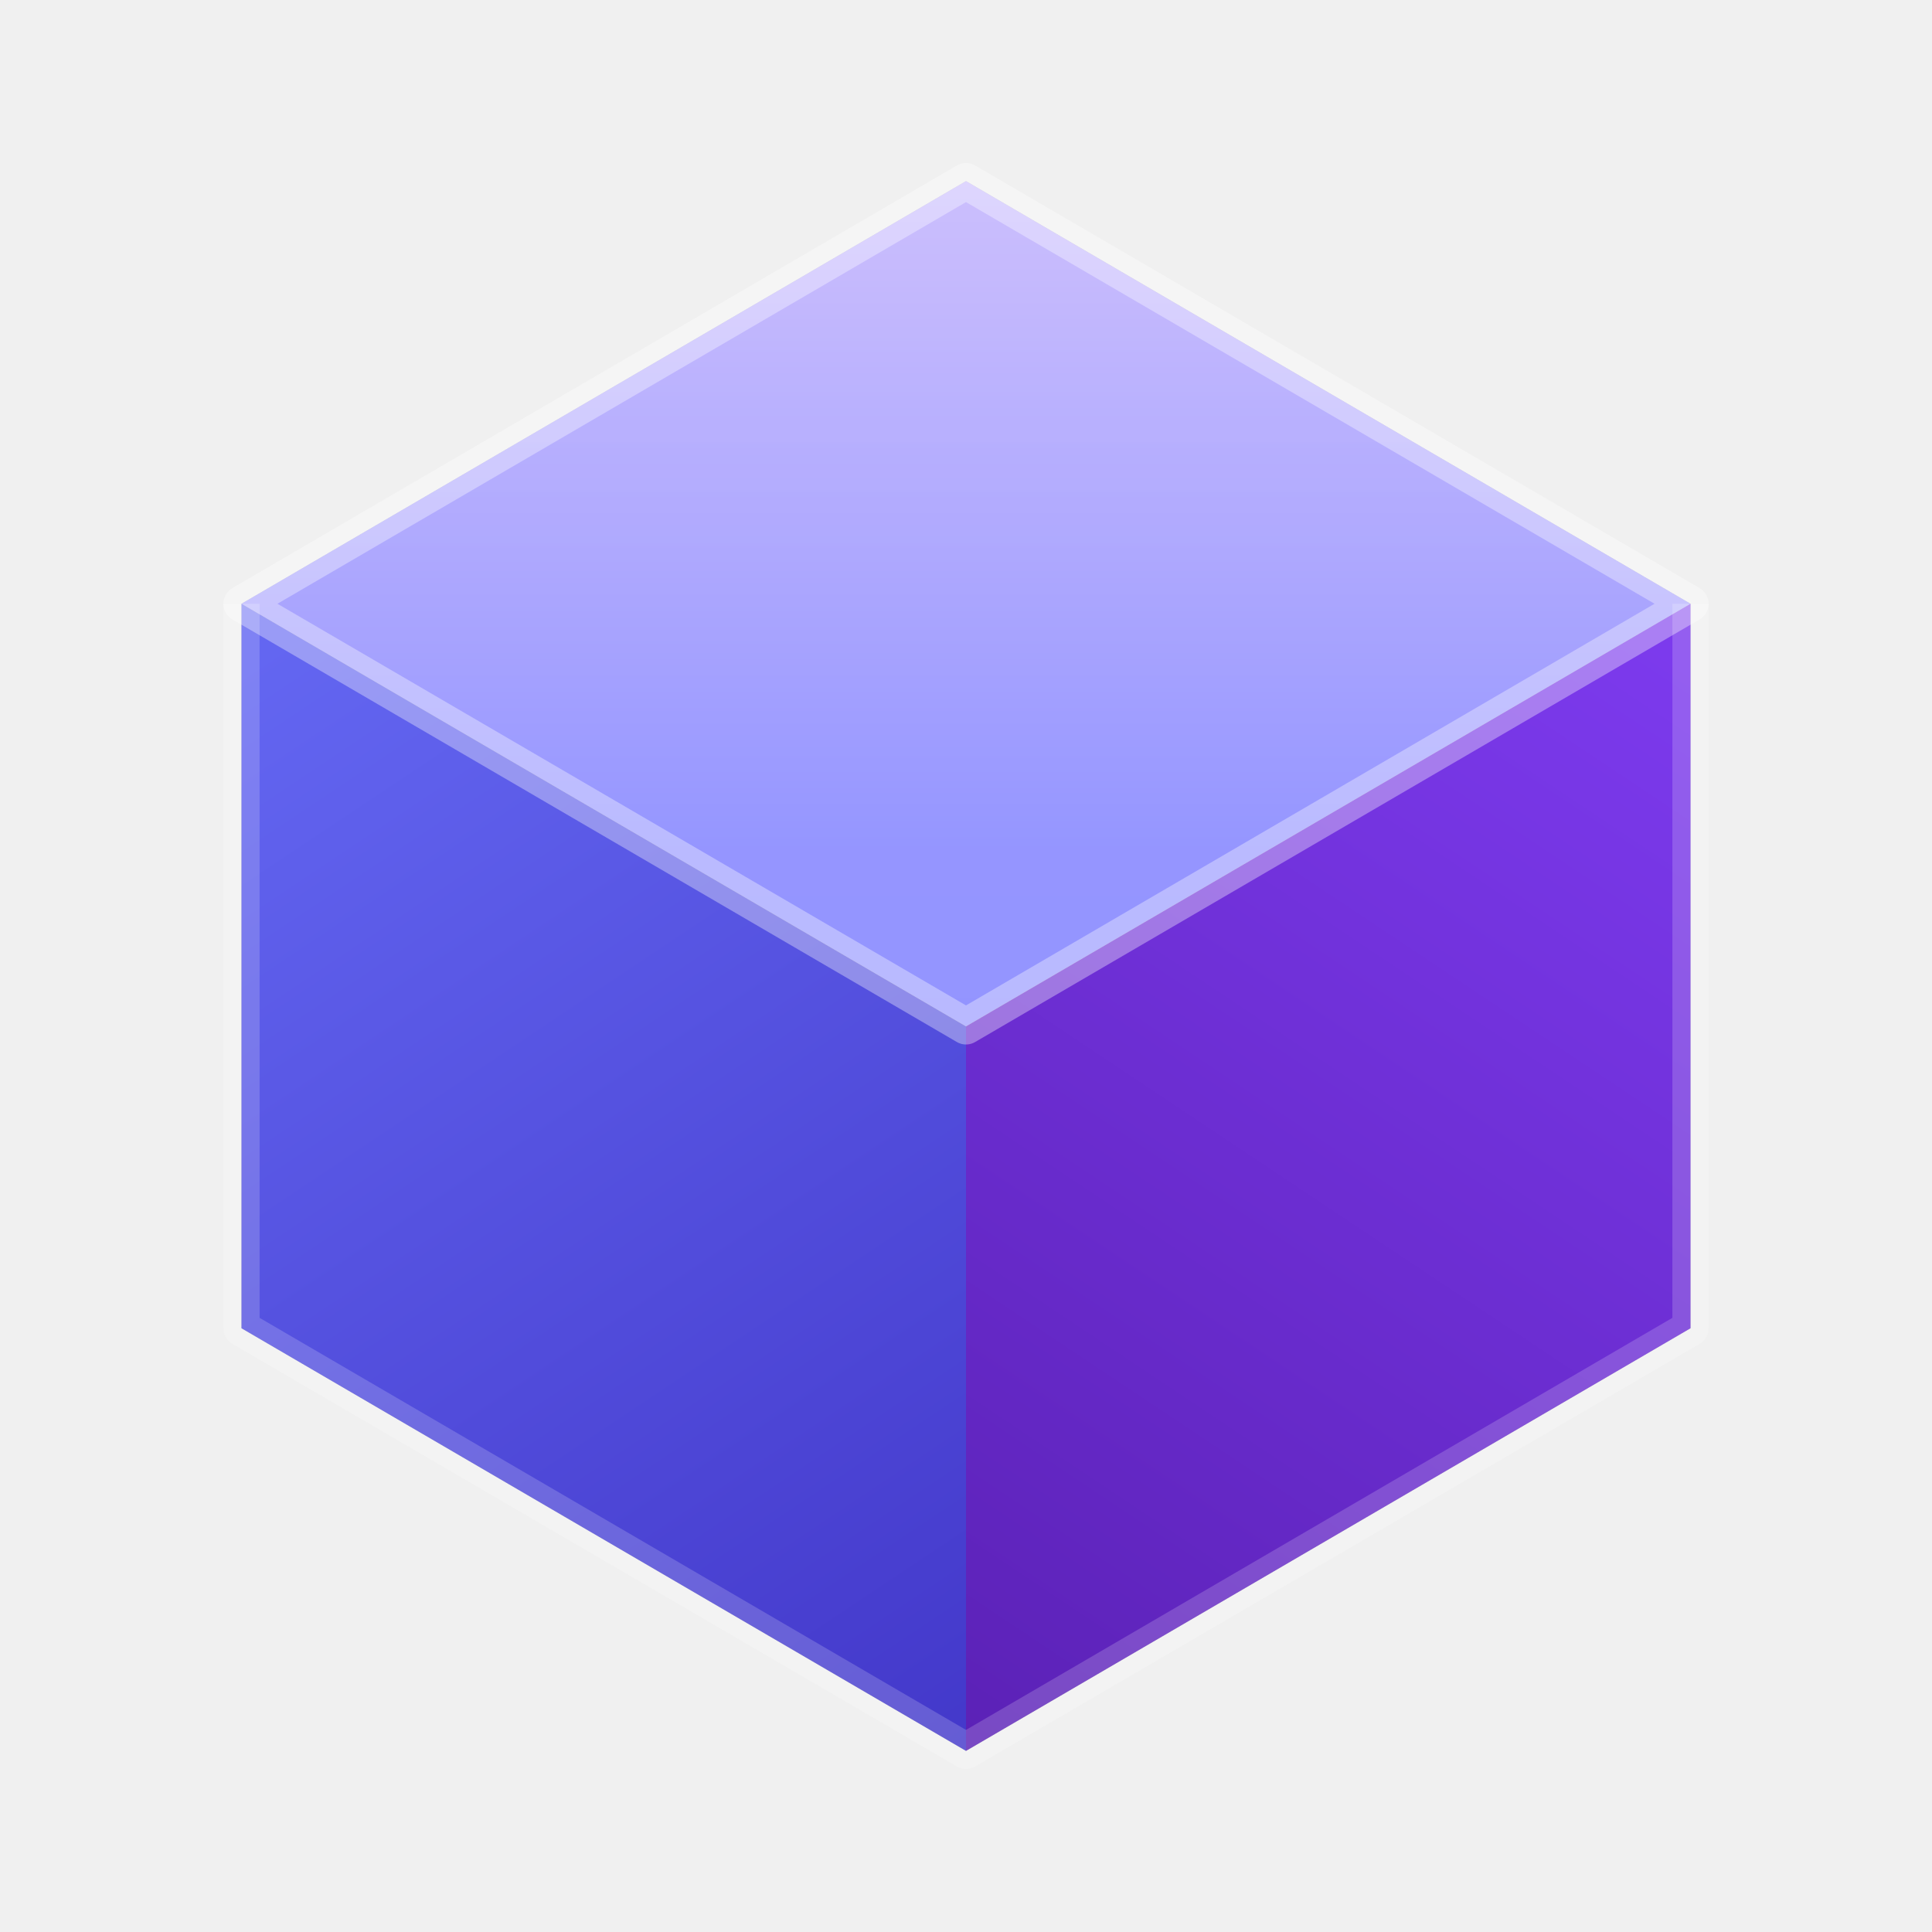
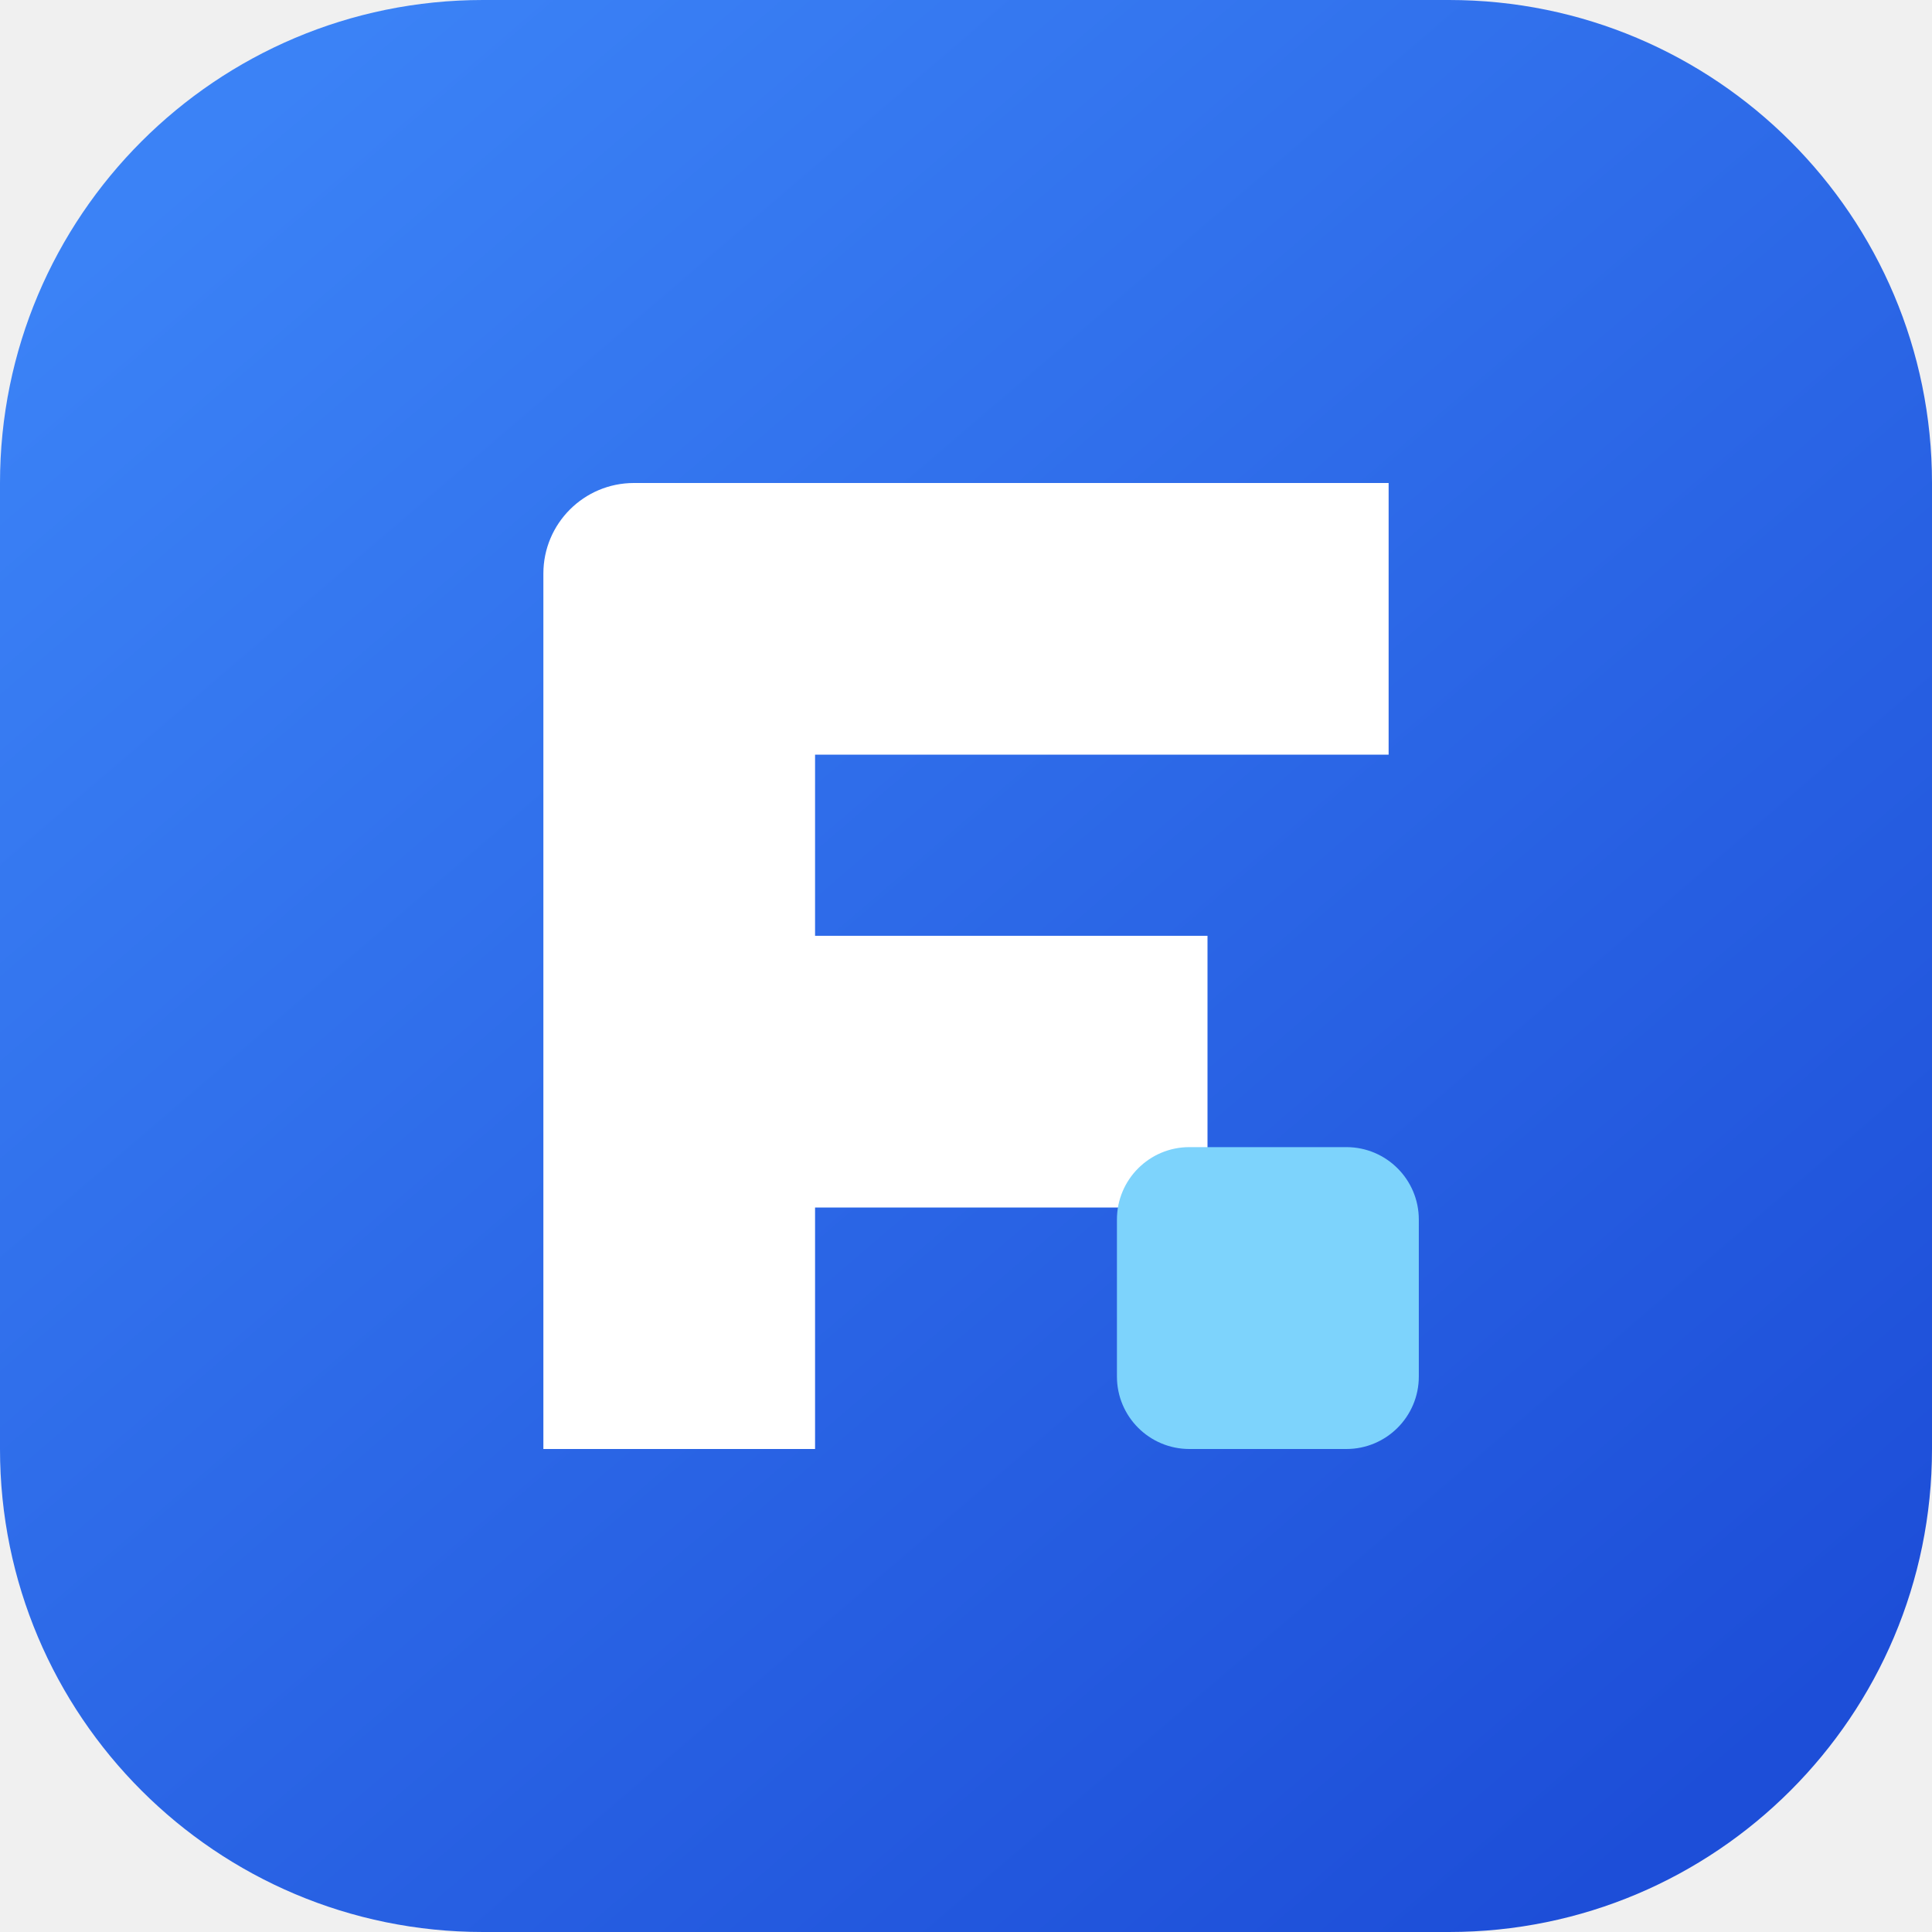
<svg xmlns="http://www.w3.org/2000/svg" viewBox="0 0 32 32">
  <defs>
-     <linearGradient id="top" x1="16" y1="3" x2="16" y2="14" gradientUnits="userSpaceOnUse">
-       <stop offset="0%" stop-color="#c4b5fd" />
-       <stop offset="100%" stop-color="#8b8cff" />
-     </linearGradient>
-     <linearGradient id="left" x1="4" y1="11" x2="16" y2="29" gradientUnits="userSpaceOnUse">
-       <stop offset="0%" stop-color="#6366f1" />
-       <stop offset="100%" stop-color="#4338ca" />
-     </linearGradient>
-     <linearGradient id="right" x1="28" y1="11" x2="16" y2="29" gradientUnits="userSpaceOnUse">
-       <stop offset="0%" stop-color="#7c3aed" />
-       <stop offset="100%" stop-color="#5b21b6" />
-     </linearGradient>
-     <linearGradient id="glow" x1="16" y1="0" x2="16" y2="32" gradientUnits="userSpaceOnUse">
-       <stop offset="0%" stop-color="#fff" stop-opacity=".15" />
-       <stop offset="100%" stop-color="#fff" stop-opacity="0" />
+     <linearGradient id="tile" x1="4" y1="2" x2="28" y2="30" gradientUnits="userSpaceOnUse">
+       <stop offset="0%" stop-color="#3b82f6" />
+       <stop offset="100%" stop-color="#1d4ed8" />
    </linearGradient>
  </defs>
-   <path d="M16 3 4 10v12l12 7 12-7V10L16 3Z" fill="#0b0b12" opacity=".22" />
-   <path d="M16 3 4 10l12 7 12-7L16 3Z" fill="url(#top)" />
-   <path d="M4 10v12l12 7V17L4 10Z" fill="url(#left)" />
-   <path d="M28 10v12l-12 7V17l12-7Z" fill="url(#right)" />
-   <path d="M16 3 4 10l12 7 12-7L16 3Z" fill="url(#glow)" />
-   <path d="M16 3 4 10l12 7 12-7L16 3Z" fill="none" stroke="#fff" stroke-width=".6" stroke-opacity=".35" stroke-linejoin="round" />
-   <path d="M4 10v12l12 7 12-7V10" fill="none" stroke="#fff" stroke-width=".6" stroke-opacity=".18" stroke-linejoin="round" />
+   <rect width="32" height="32" rx="8" fill="url(#tile)" />
+   <path fill="#fff" d="M9 9.5A1.5 1.5 0 0 1 10.5 8H23v4.5h-9.5v3H20V20h-6.5v4H9V9.5Z" />
+   <rect x="18.5" y="19" width="5" height="5" rx="1.2" fill="#7dd3fc" />
</svg>
